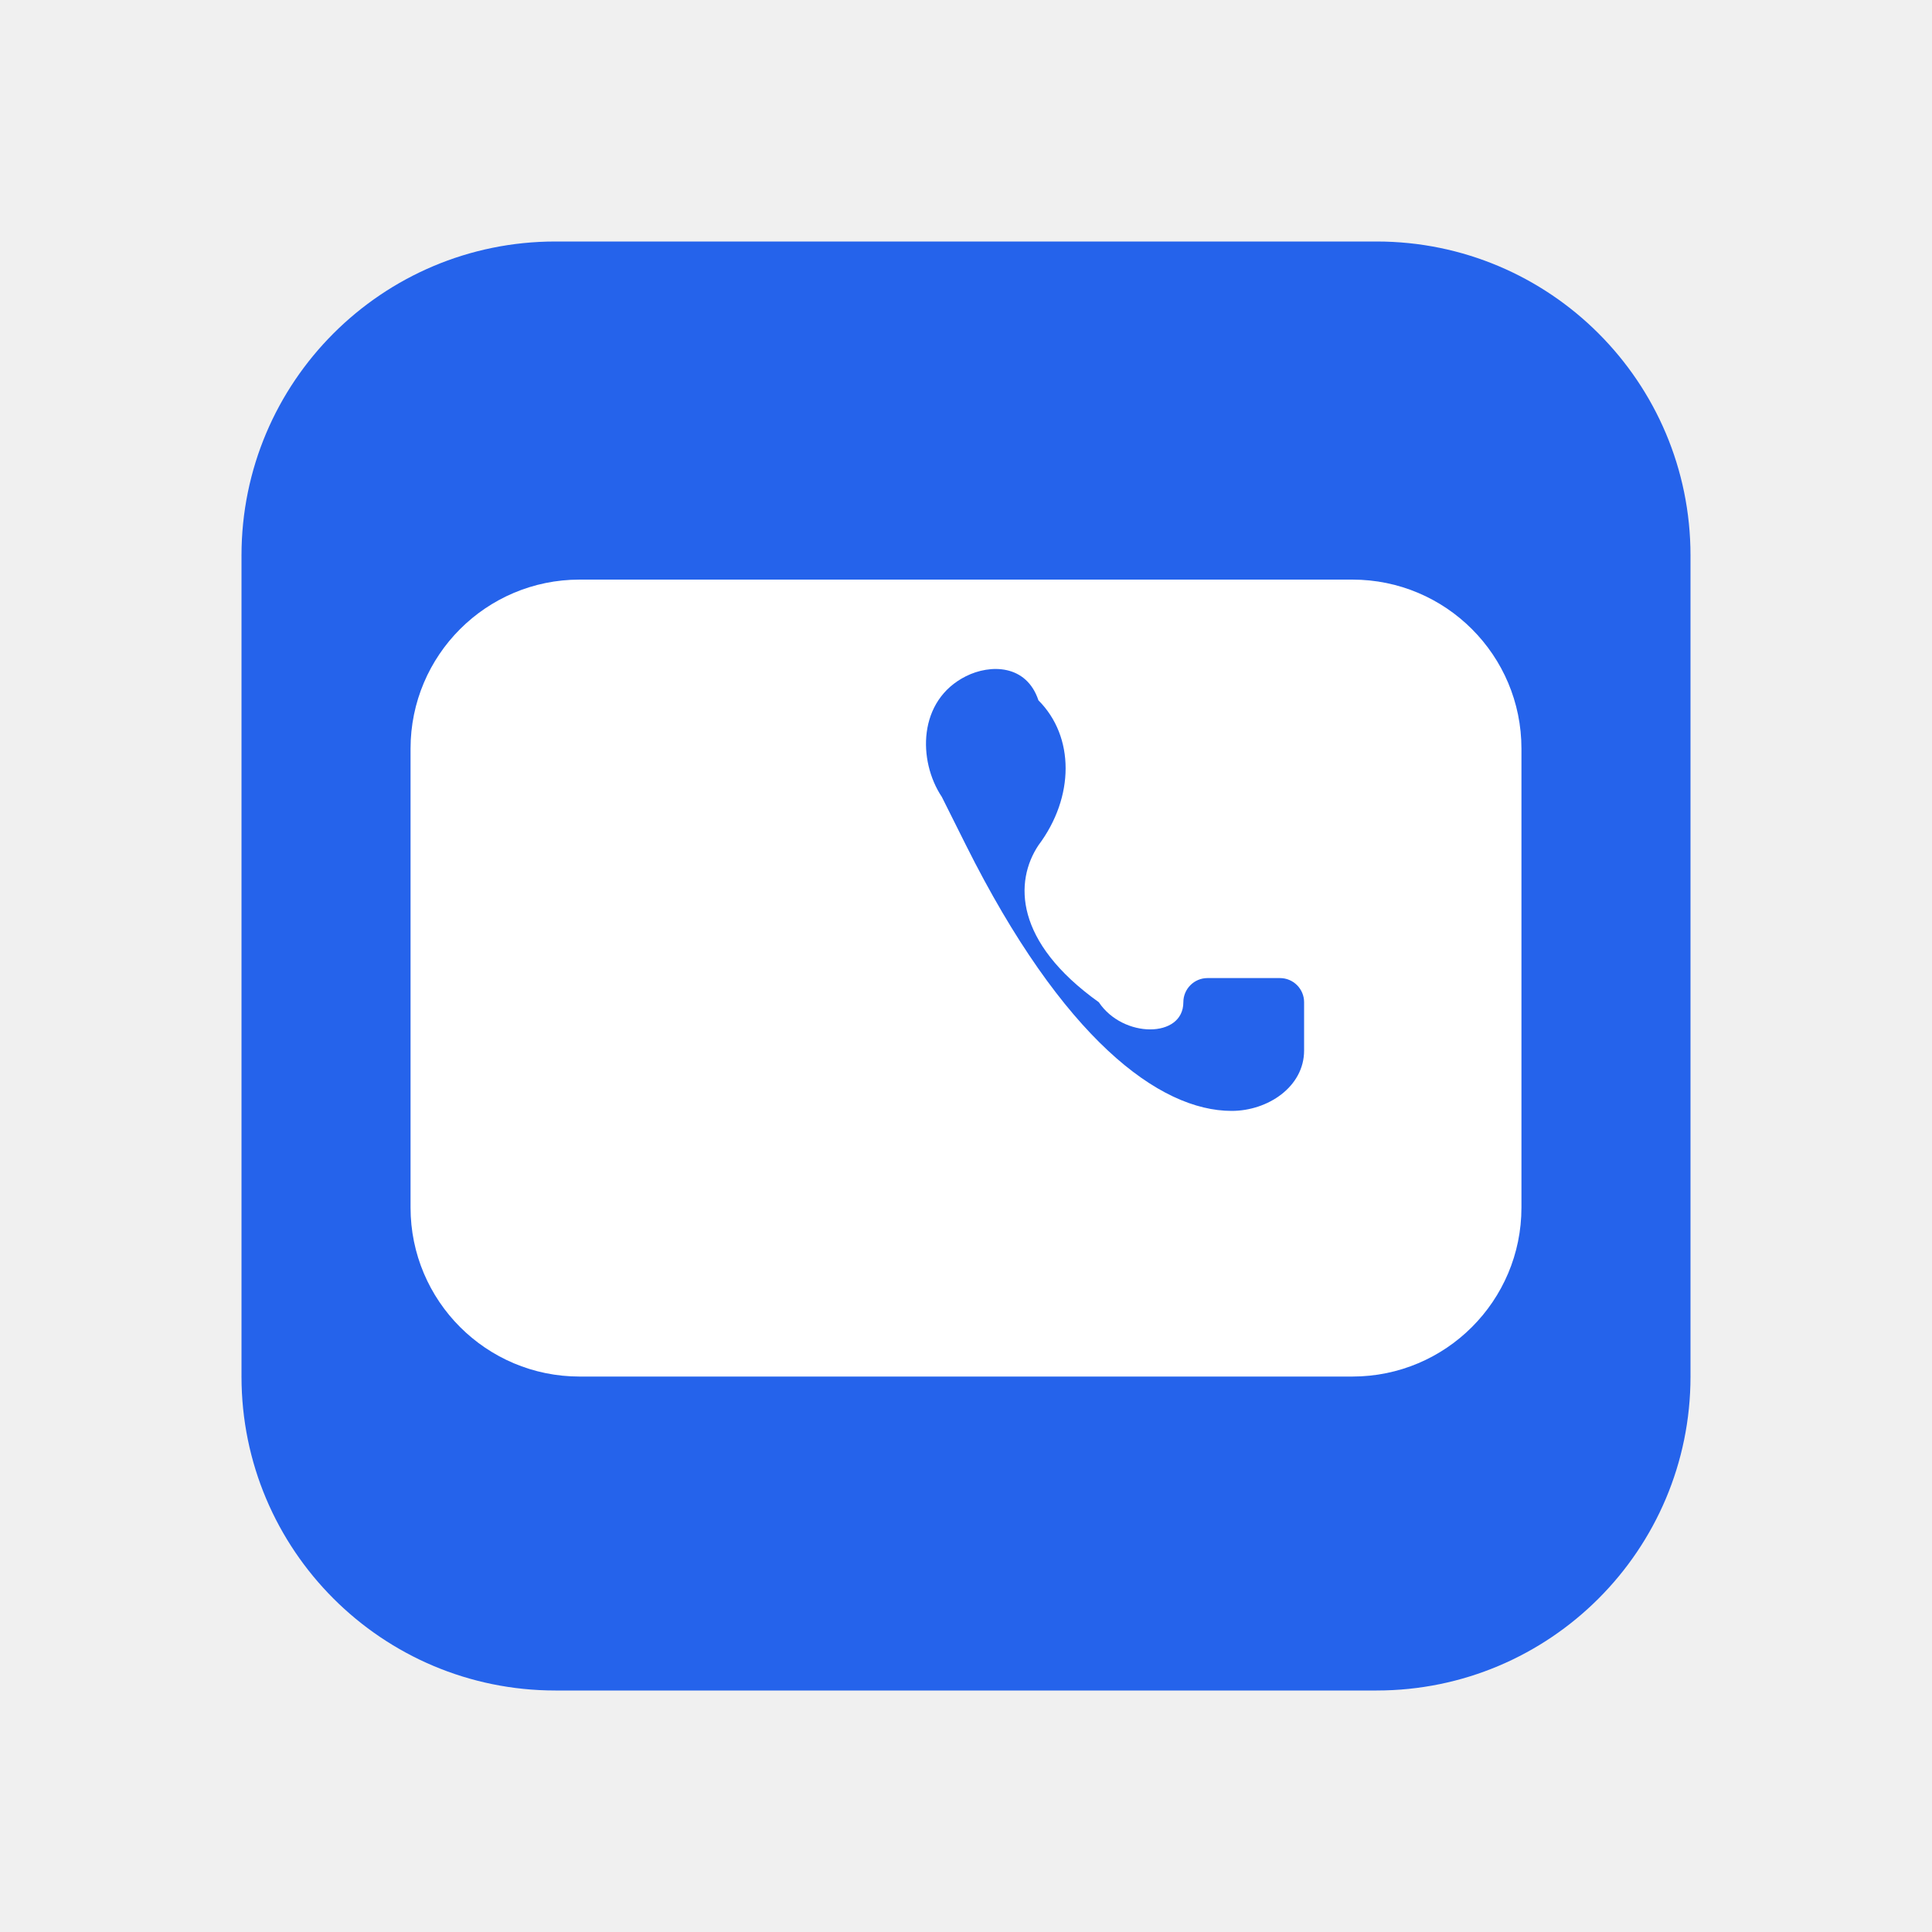
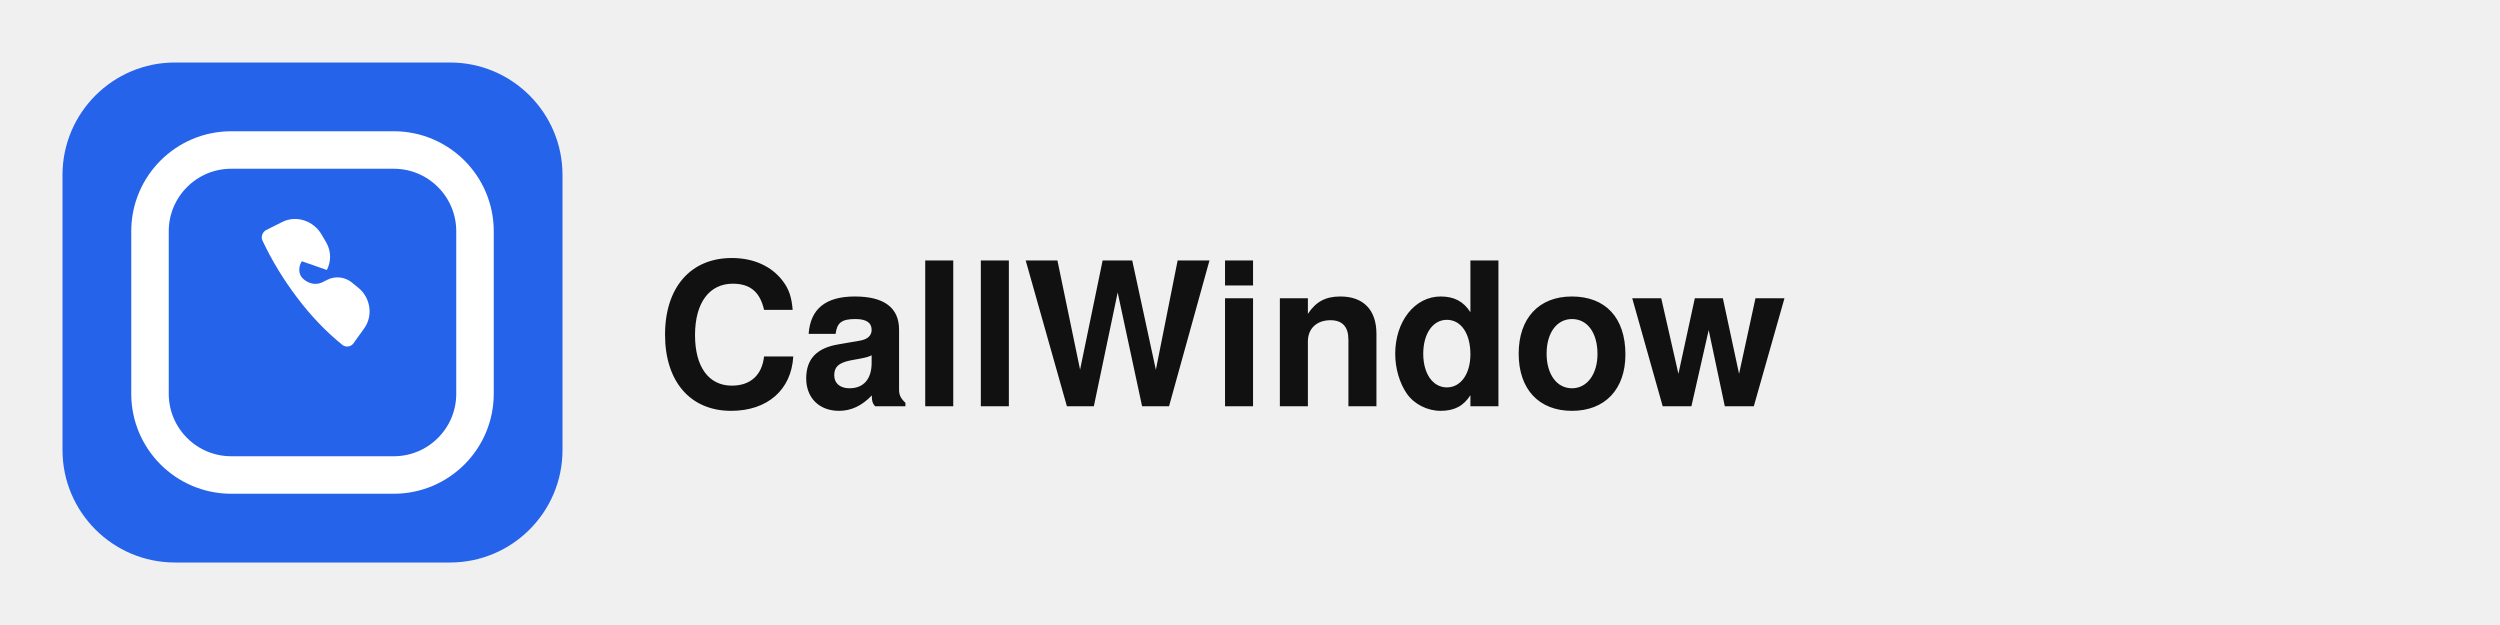
- <svg xmlns="http://www.w3.org/2000/svg" width="80" height="80" viewBox="0 0 80 80" fill="none">
-   <rect x="10" y="10" width="60" height="60" rx="13" fill="#2563eb" />
-   <rect x="17" y="24" width="46" height="33" rx="7" fill="#fff" />
-   <path d="M40 35c4 8 8 11 11 11 1.5 0 3-1 3-2.5v-2a1 1 0 0 0-1-1h-3a1 1 0 0 0-1 1c0 1.5-2.5 1.5-3.5 0C42 39 42 36.5 43 35c1.5-2 1.5-4.5 0-6C42.5 27.5 41 27.5 40 28c-2 1-2 3.5-1 5z" fill="#2563eb" />
+ <svg xmlns="http://www.w3.org/2000/svg" width="400" height="100" viewBox="0 0 400 100" fill="none">
+   <rect x="10" y="10" width="80" height="80" rx="18" fill="#2563eb" />
+   <rect x="24" y="24" width="52" height="52" rx="13" fill="none" stroke="#fff" stroke-width="6" />
+   <path fill="#fff" d="M52.3 43.2c.7-1.4.7-3-.1-4.4l-.7-1.2c-1.3-2.3-4.1-3.2-6.3-2.1l-2.6 1.3c-.6.3-.9 1.1-.6 1.7 1.5 3.2 3.4 6.3 5.6 9.2s4.6 5.4 7.2 7.5c.5.4 1.3.3 1.7-.2l1.8-2.5c1.4-2 1-4.8-.9-6.4l-1.1-.9c-1.1-.9-2.7-1.1-4-.4l-.8.4c-1.1.5-2.4.1-3.2-.8-.6-.7-.5-1.9 0-2.6z" />
+   <text x="105" y="65" font-family="Segoe UI, Helvetica, Arial, sans-serif" font-size="32" fill="#111" font-weight="600">
+     CallWindow
+   </text>
</svg>
